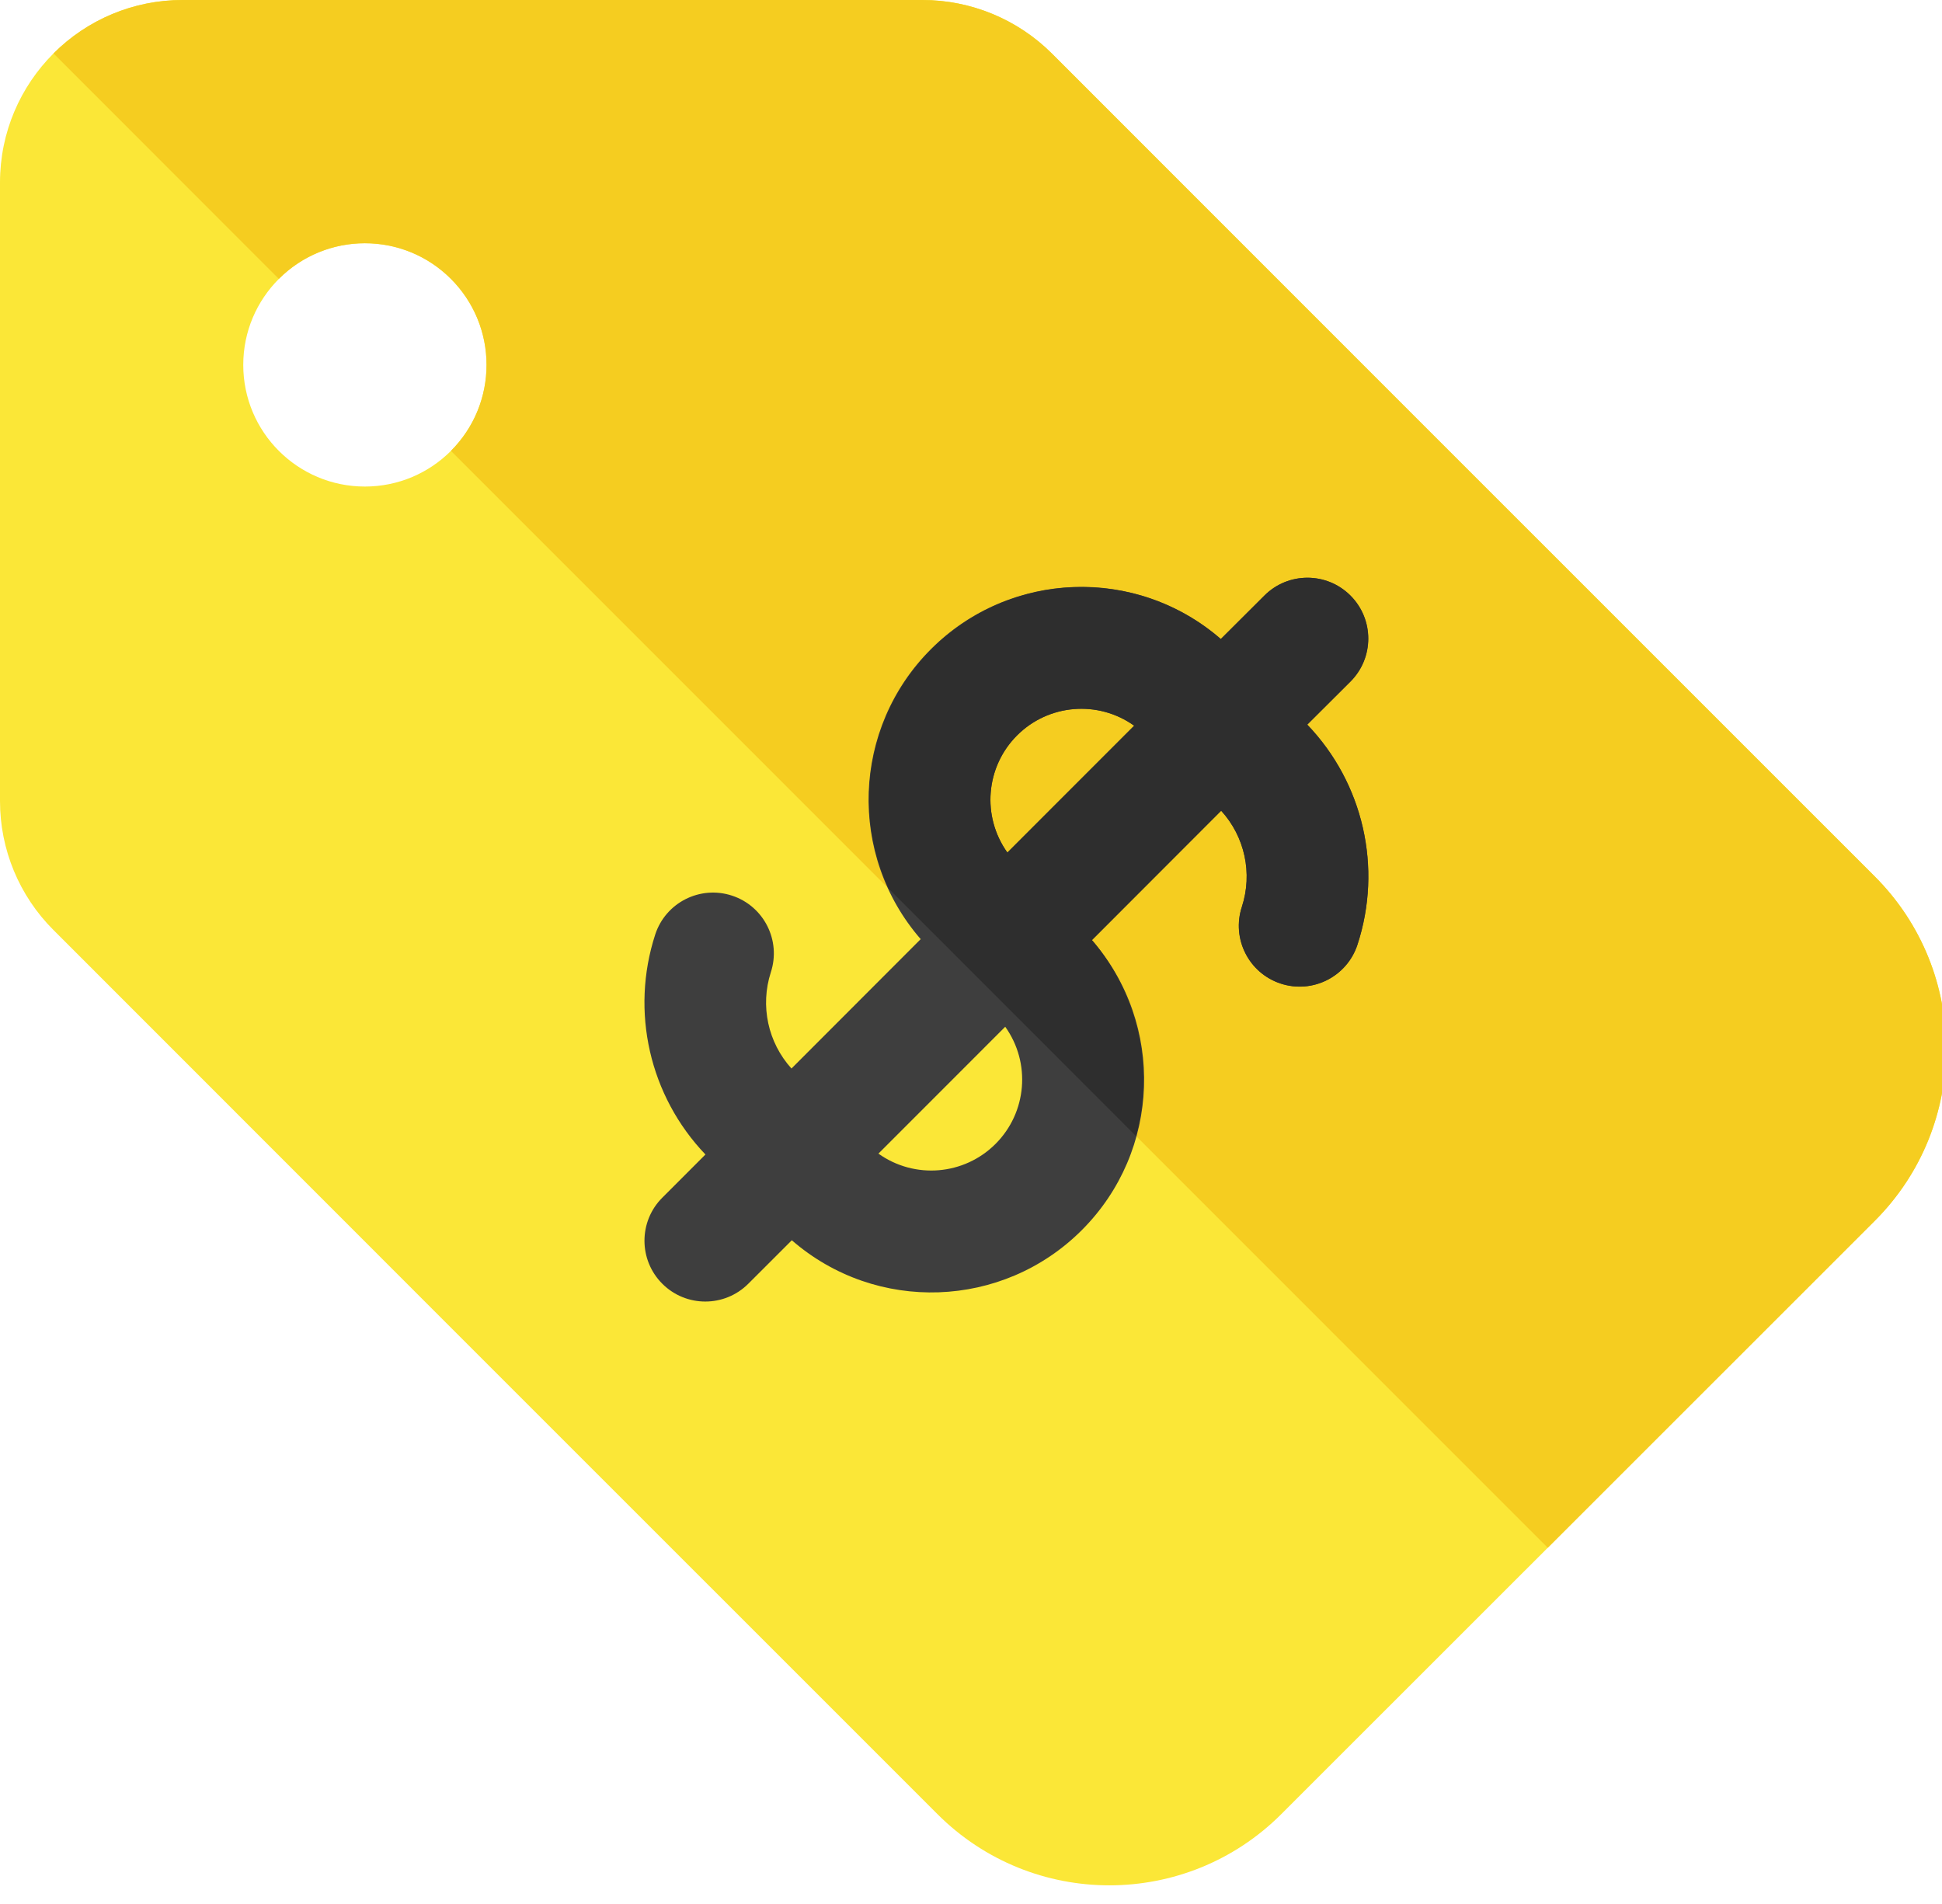
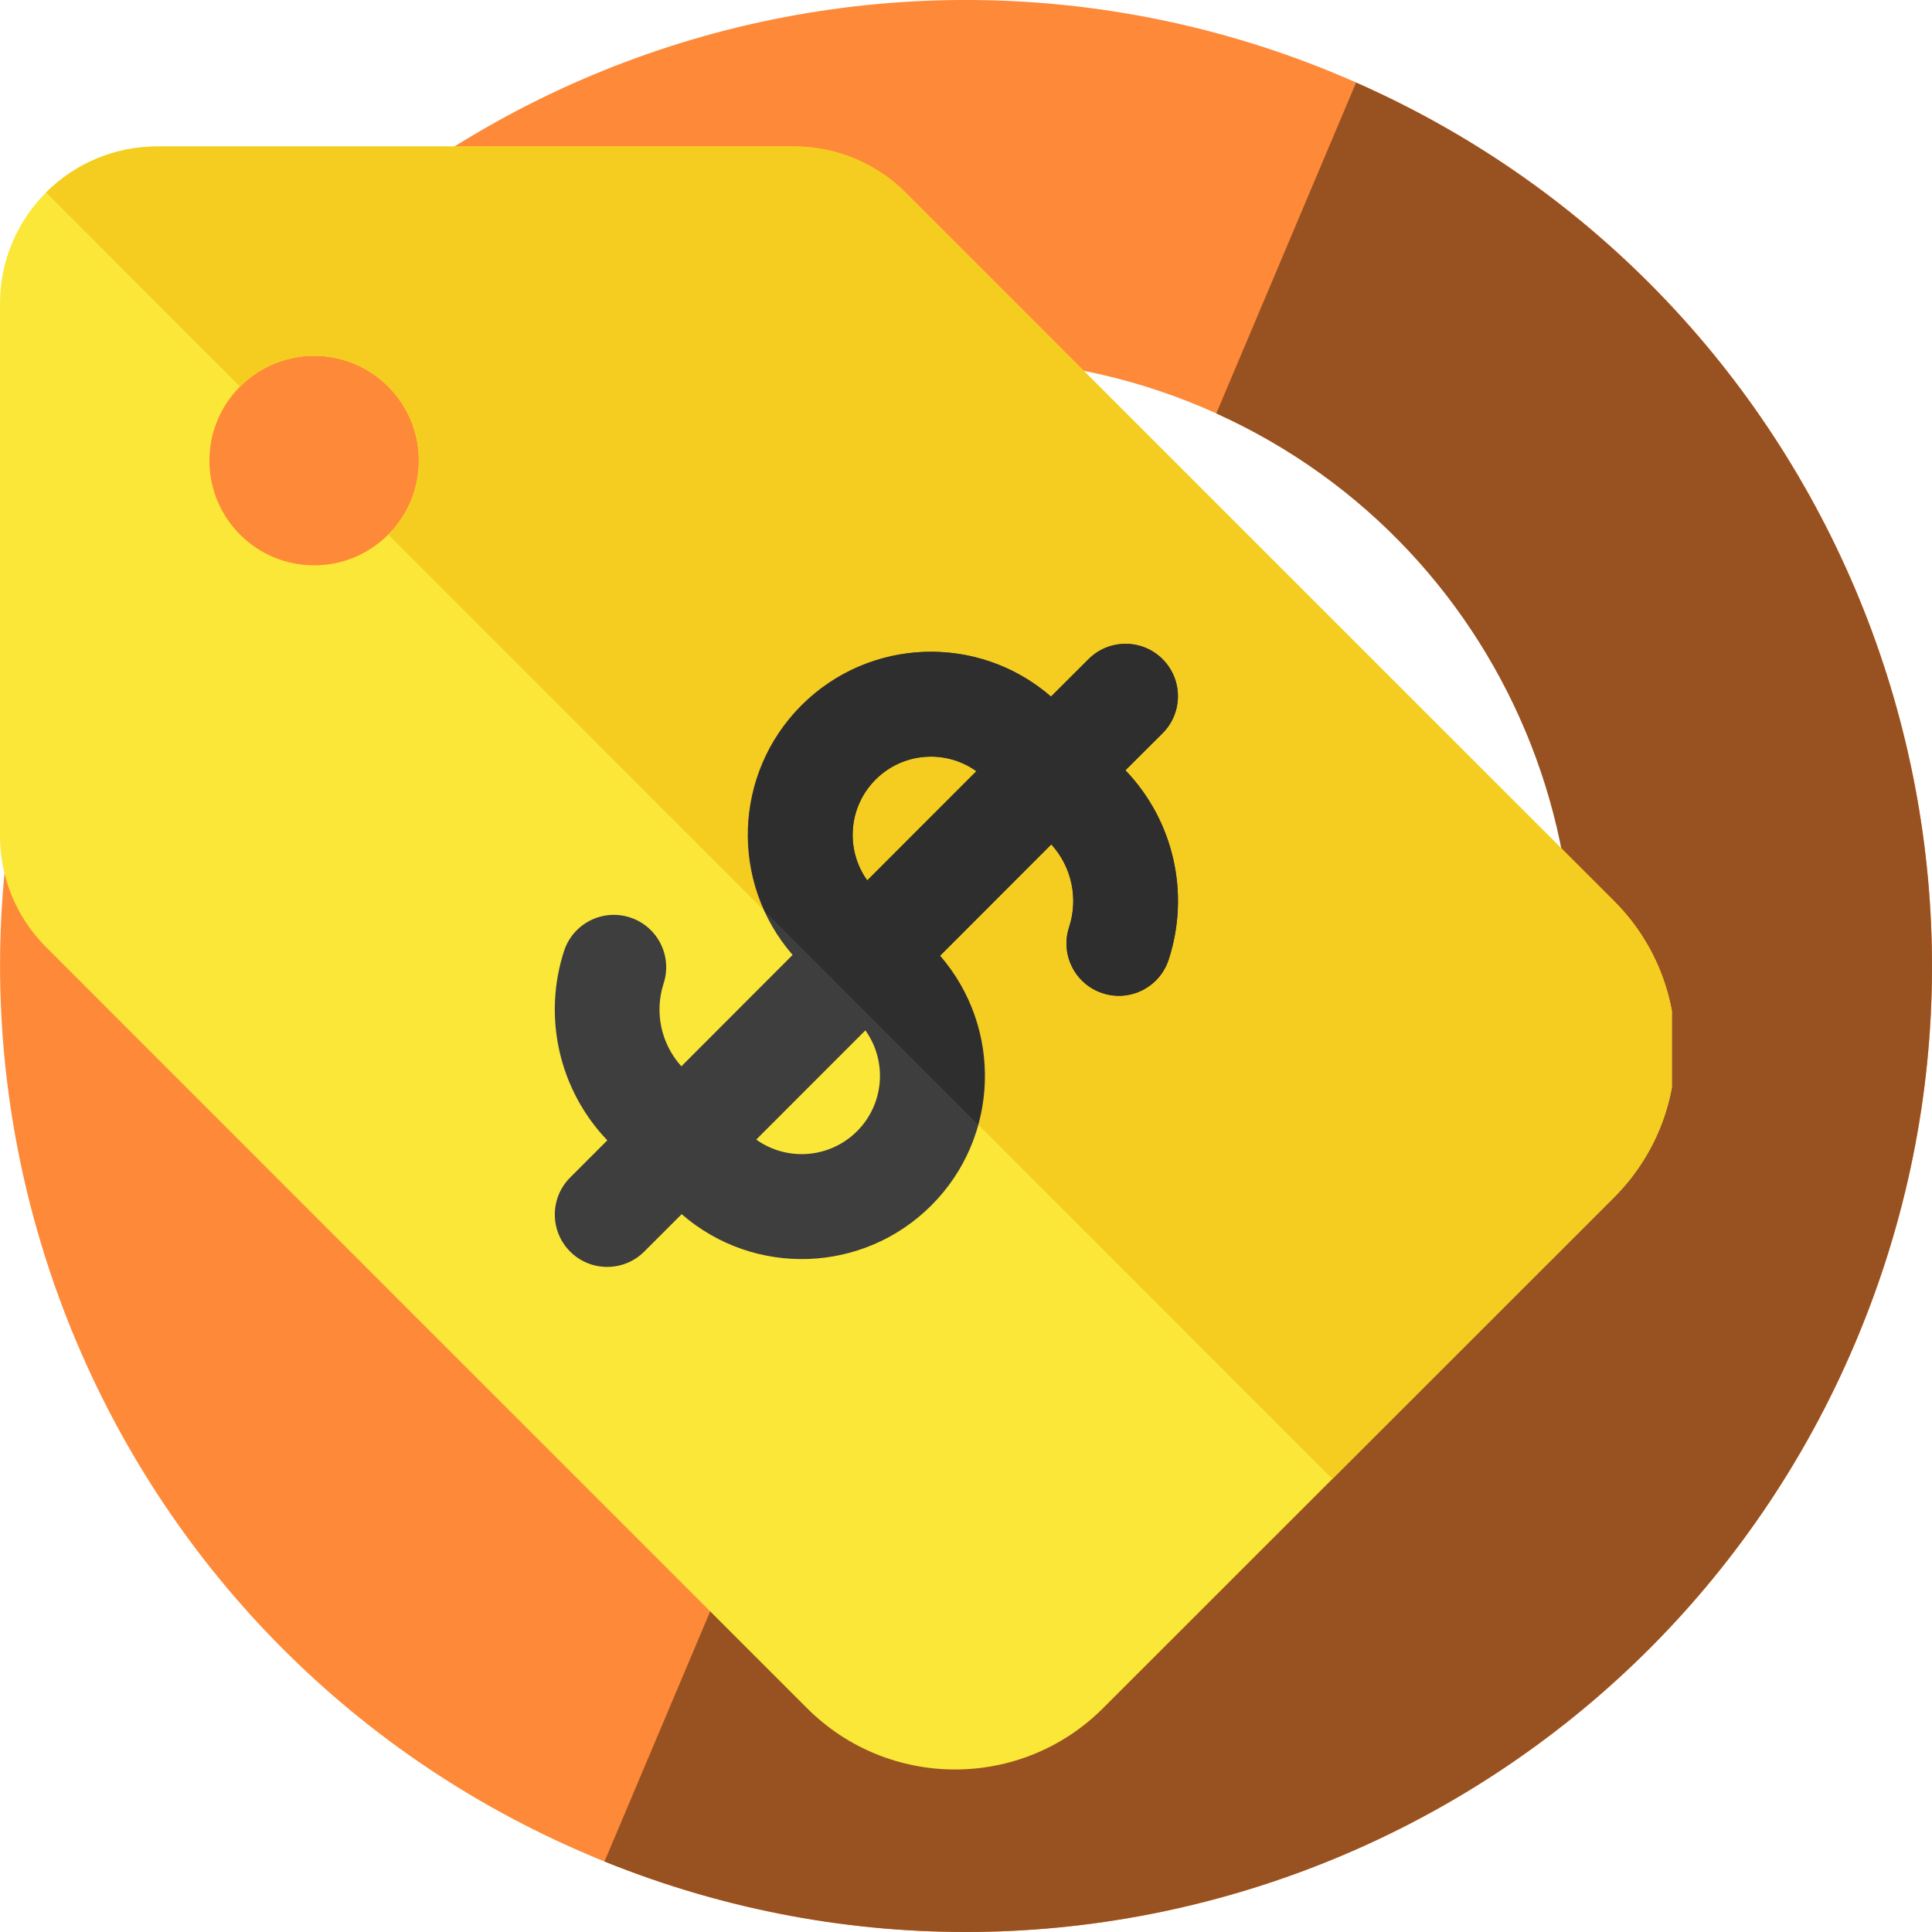
- <svg xmlns="http://www.w3.org/2000/svg" id="Grupo_1100683" data-name="Grupo 1100683" width="103.376" height="101.349" viewBox="0 0 103.376 101.349">
+ <svg xmlns="http://www.w3.org/2000/svg" width="119.462" height="119.462" viewBox="0 0 119.462 119.462">
  <defs>
    <clipPath id="clip-path">
      <rect id="Rectángulo_401095" data-name="Rectángulo 401095" width="103.376" height="101.349" fill="none" />
    </clipPath>
  </defs>
-   <g id="Grupo_1099348" data-name="Grupo 1099348" clip-path="url(#clip-path)">
-     <path id="Trazado_873436" data-name="Trazado 873436" d="M0,9.712V42.64a9.685,9.685,0,0,0,2.849,6.868C9.76,56.429,37.909,84.578,49.9,96.564a12.943,12.943,0,0,0,18.307,0c8.546-8.543,23.05-23.045,31.6-31.588a12.962,12.962,0,0,0,0-18.313C88.491,35.358,62.545,9.4,55.989,2.844A9.758,9.758,0,0,0,49.11,0H9.712A9.718,9.718,0,0,0,0,9.712m19.424,3.237a6.475,6.475,0,1,1-6.475,6.475,6.475,6.475,0,0,1,6.475-6.475" transform="translate(0 0)" fill="#fbe737" fill-rule="evenodd" />
-     <path id="Trazado_873437" data-name="Trazado 873437" d="M1.76,2.844A9.692,9.692,0,0,1,8.623,0h39.4A9.758,9.758,0,0,1,54.9,2.844C61.456,9.4,87.4,35.358,98.717,46.662a12.962,12.962,0,0,1,0,18.313L81.3,82.387,22.916,24a6.476,6.476,0,0,0-9.162-9.155Z" transform="translate(1.089 0)" fill="#f5cd20" fill-rule="evenodd" />
-     <path id="Trazado_873438" data-name="Trazado 873438" d="M51.878,22.261A11.325,11.325,0,0,0,35.9,38.236l-6.879,6.887a5.236,5.236,0,0,1-1.1-5.117,3.237,3.237,0,0,0-6.151-2.02A11.707,11.707,0,0,0,24.442,49.7L22.144,52a3.238,3.238,0,0,0,4.581,4.578l2.315-2.313A11.325,11.325,0,0,0,45.015,38.286L51.894,31.4A5.2,5.2,0,0,1,53,36.515a3.237,3.237,0,0,0,6.151,2.02,11.672,11.672,0,0,0-2.671-11.717l2.3-2.292a3.238,3.238,0,0,0-4.581-4.578ZM40.4,42.9l-6.75,6.753A4.84,4.84,0,0,0,40.4,42.9Zm6.863-16.023a4.84,4.84,0,0,0-6.75,6.753Z" transform="translate(13.11 11.754)" fill="#3e3e3e" fill-rule="evenodd" />
-     <path id="Trazado_873439" data-name="Trazado 873439" d="M29.612,35.539,42.788,48.72a11.434,11.434,0,0,0-2.347-10.434L47.32,31.4a5.2,5.2,0,0,1,1.1,5.117,3.237,3.237,0,0,0,6.151,2.02A11.672,11.672,0,0,0,51.9,26.818l2.3-2.292a3.238,3.238,0,0,0-4.581-4.578L47.3,22.261A11.313,11.313,0,0,0,29.612,35.539M42.69,26.873a4.84,4.84,0,0,0-6.75,6.753Z" transform="translate(17.685 11.754)" fill="#2e2e2e" fill-rule="evenodd" />
+   <g id="Grupo_1100700" data-name="Grupo 1100700" transform="translate(11737.397 11887.498)">
+     <g id="Grupo_1100699" data-name="Grupo 1100699">
+       <g id="Grupo_1100682" data-name="Grupo 1100682" transform="translate(-12594.333 -12211)">
+         <path id="Trazado_873444" data-name="Trazado 873444" d="M577.5,582.422c-.3-.116-.591-.24-.885-.364a37.5,37.5,0,1,1,29.193-69.1c.294.125.587.249.877.381A37.507,37.507,0,0,1,577.5,582.422m-41.3-58.15a59.715,59.715,0,0,0,31.773,78.245c.293.125.587.249.885.365a59.715,59.715,0,0,0,46.474-110c-.291-.132-.584-.256-.878-.38A59.669,59.669,0,0,0,536.2,524.272" transform="translate(325.461 -164.277)" fill="#fe8938" />
+         <path id="Trazado_873445" data-name="Trazado 873445" d="M648.76,571.1A59.71,59.71,0,0,1,571.4,603.231l8.645-20.459a37.508,37.508,0,0,0,29.185-69.08l8.644-20.459A59.711,59.711,0,0,1,648.76,571.1" transform="translate(322.913 -164.625)" fill="#985221" />
+       </g>
+       <g id="Grupo_1100683" data-name="Grupo 1100683" transform="translate(-11737.397 -11878.441)">
+         <g id="Grupo_1099348" data-name="Grupo 1099348" clip-path="url(#clip-path)">
+           <path id="Trazado_873436" data-name="Trazado 873436" d="M0,9.712V42.64a9.685,9.685,0,0,0,2.849,6.868C9.76,56.429,37.909,84.578,49.9,96.564a12.943,12.943,0,0,0,18.307,0c8.546-8.543,23.05-23.045,31.6-31.588a12.962,12.962,0,0,0,0-18.313C88.491,35.358,62.545,9.4,55.989,2.844A9.758,9.758,0,0,0,49.11,0H9.712A9.718,9.718,0,0,0,0,9.712m19.424,3.237a6.475,6.475,0,1,1-6.475,6.475,6.475,6.475,0,0,1,6.475-6.475" transform="translate(0 0)" fill="#fbe737" fill-rule="evenodd" />
+           <path id="Trazado_873437" data-name="Trazado 873437" d="M1.76,2.844A9.692,9.692,0,0,1,8.623,0h39.4A9.758,9.758,0,0,1,54.9,2.844C61.456,9.4,87.4,35.358,98.717,46.662a12.962,12.962,0,0,1,0,18.313L81.3,82.387,22.916,24a6.476,6.476,0,0,0-9.162-9.155Z" transform="translate(1.089 0)" fill="#f5cd20" fill-rule="evenodd" />
+           <path id="Trazado_873438" data-name="Trazado 873438" d="M51.878,22.261A11.325,11.325,0,0,0,35.9,38.236l-6.879,6.887a5.236,5.236,0,0,1-1.1-5.117,3.237,3.237,0,0,0-6.151-2.02A11.707,11.707,0,0,0,24.442,49.7L22.144,52a3.238,3.238,0,0,0,4.581,4.578l2.315-2.313A11.325,11.325,0,0,0,45.015,38.286L51.894,31.4A5.2,5.2,0,0,1,53,36.515a3.237,3.237,0,0,0,6.151,2.02,11.672,11.672,0,0,0-2.671-11.717l2.3-2.292a3.238,3.238,0,0,0-4.581-4.578ZM40.4,42.9l-6.75,6.753A4.84,4.84,0,0,0,40.4,42.9Zm6.863-16.023a4.84,4.84,0,0,0-6.75,6.753Z" transform="translate(13.11 11.754)" fill="#3e3e3e" fill-rule="evenodd" />
+           <path id="Trazado_873439" data-name="Trazado 873439" d="M29.612,35.539,42.788,48.72a11.434,11.434,0,0,0-2.347-10.434L47.32,31.4a5.2,5.2,0,0,1,1.1,5.117,3.237,3.237,0,0,0,6.151,2.02A11.672,11.672,0,0,0,51.9,26.818l2.3-2.292a3.238,3.238,0,0,0-4.581-4.578L47.3,22.261A11.313,11.313,0,0,0,29.612,35.539M42.69,26.873a4.84,4.84,0,0,0-6.75,6.753Z" transform="translate(17.685 11.754)" fill="#2e2e2e" fill-rule="evenodd" />
+         </g>
+       </g>
+     </g>
  </g>
</svg>
